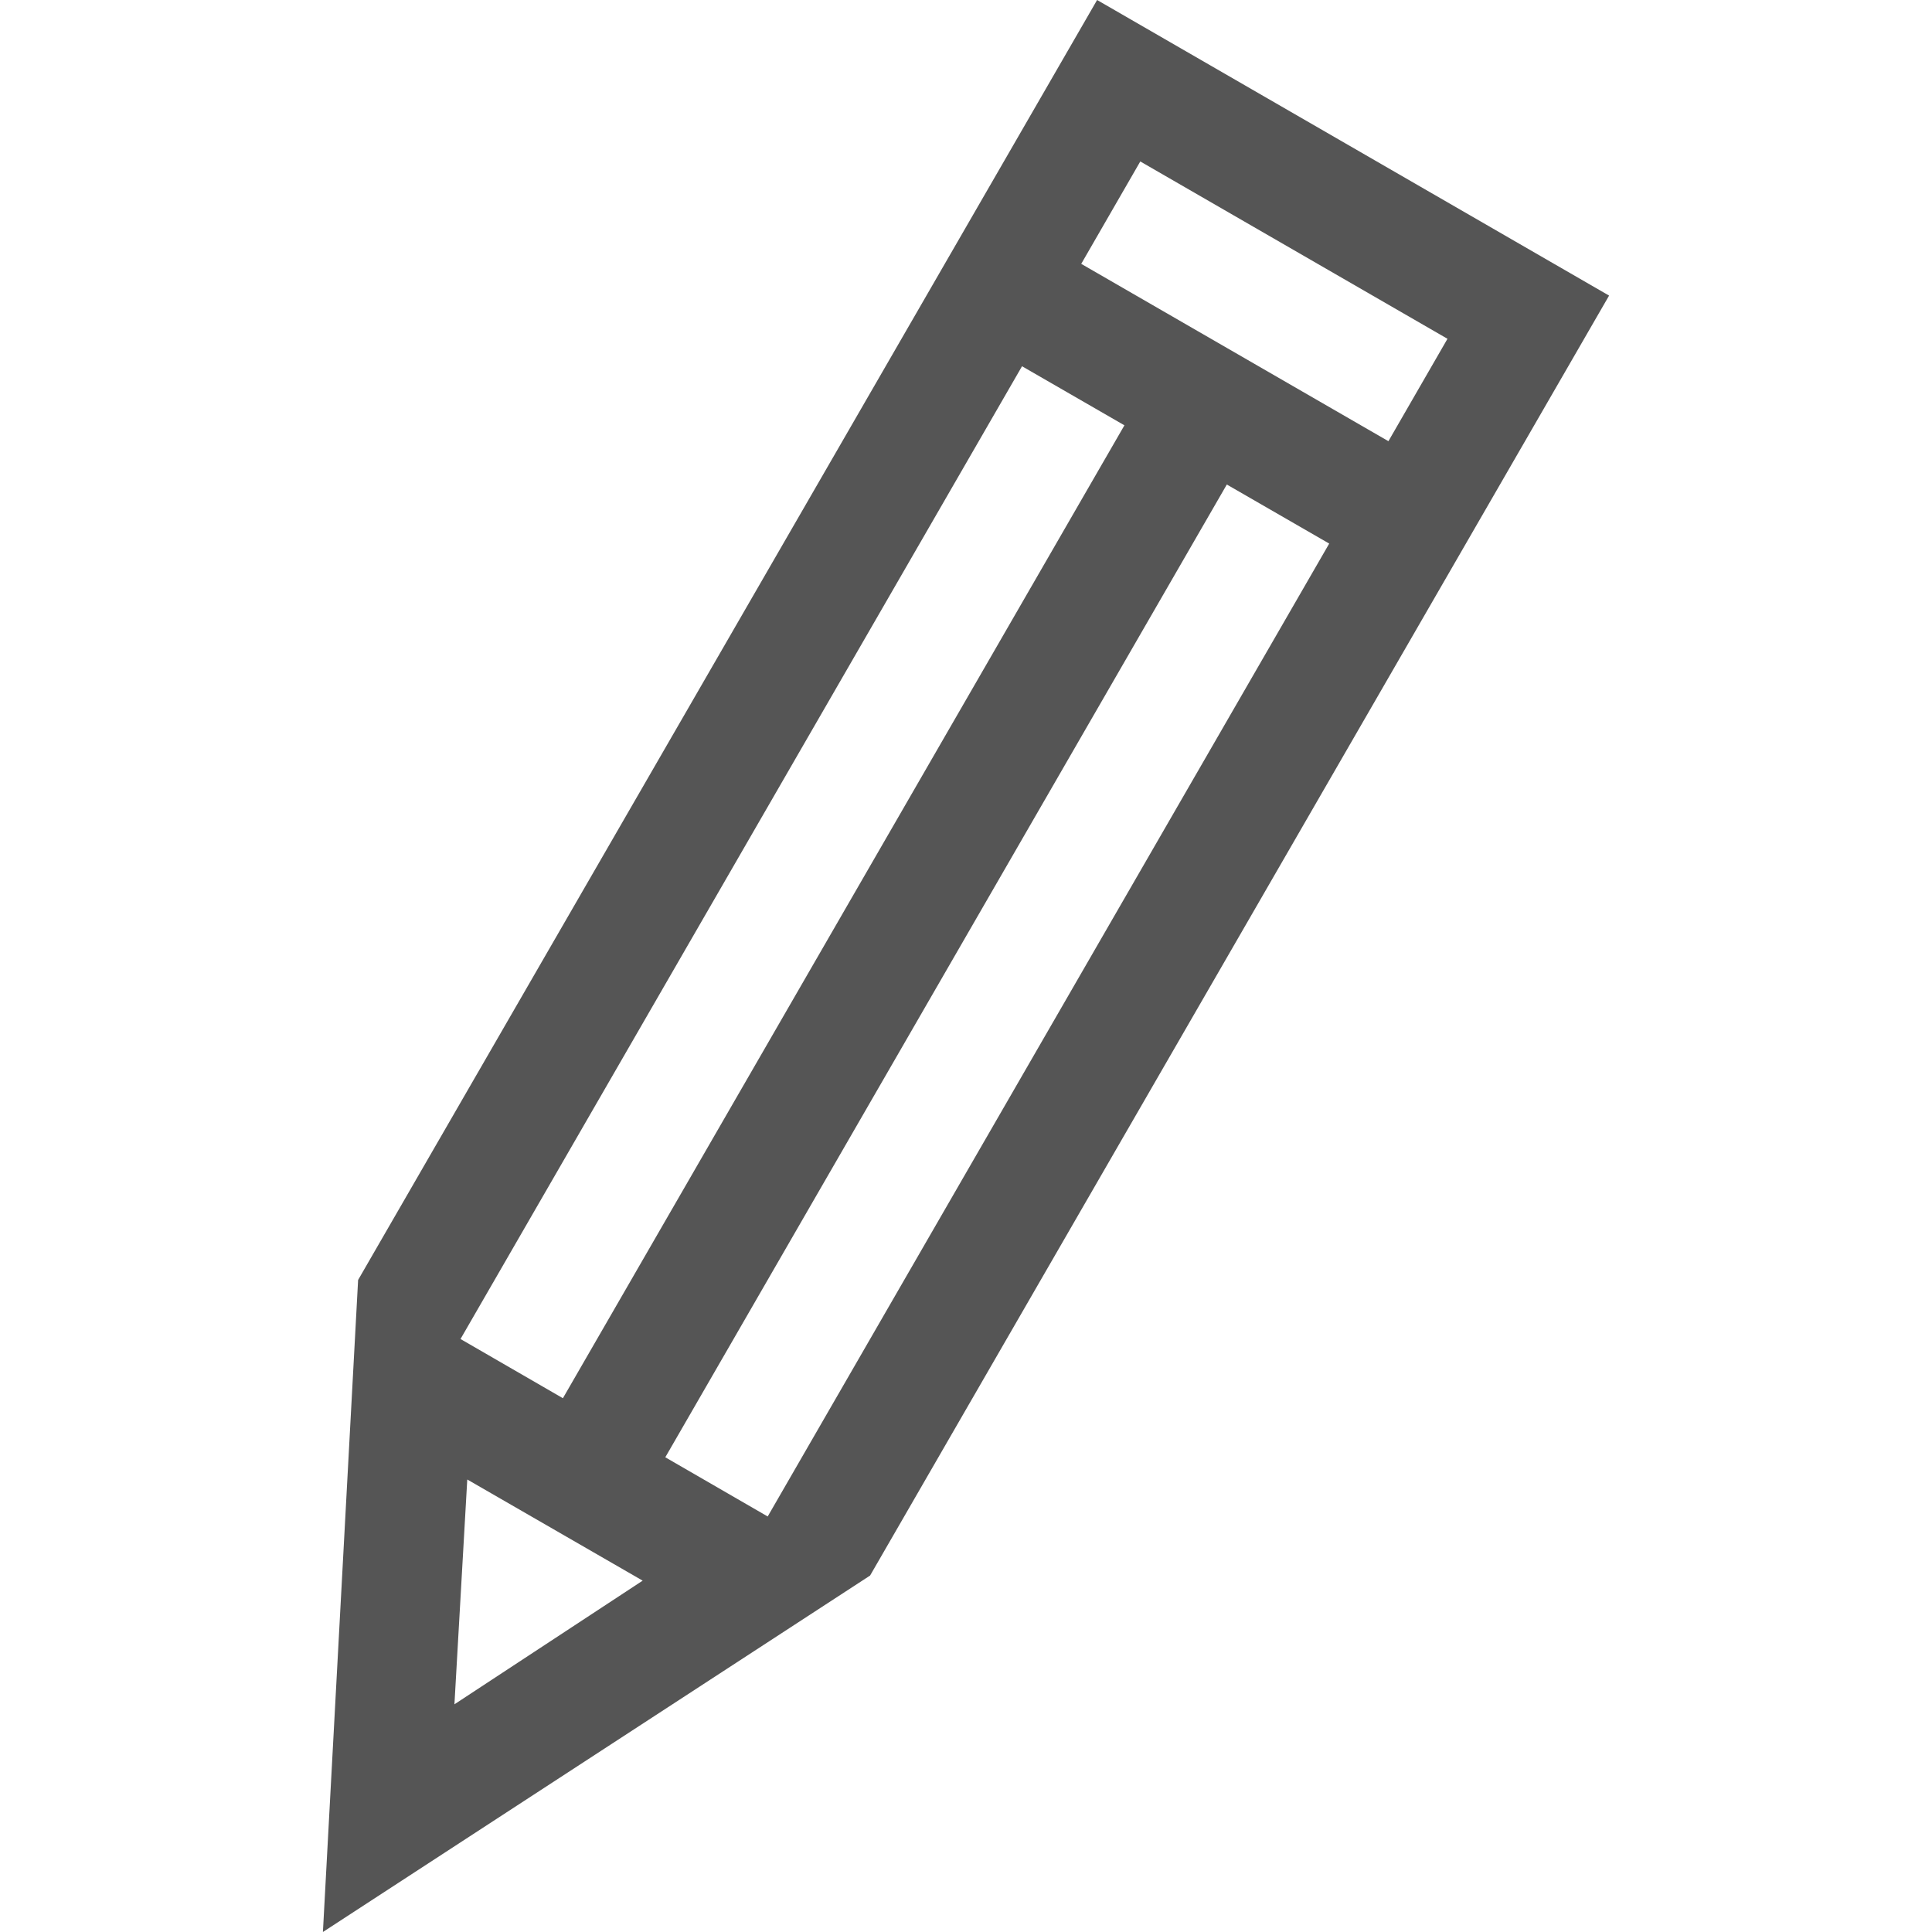
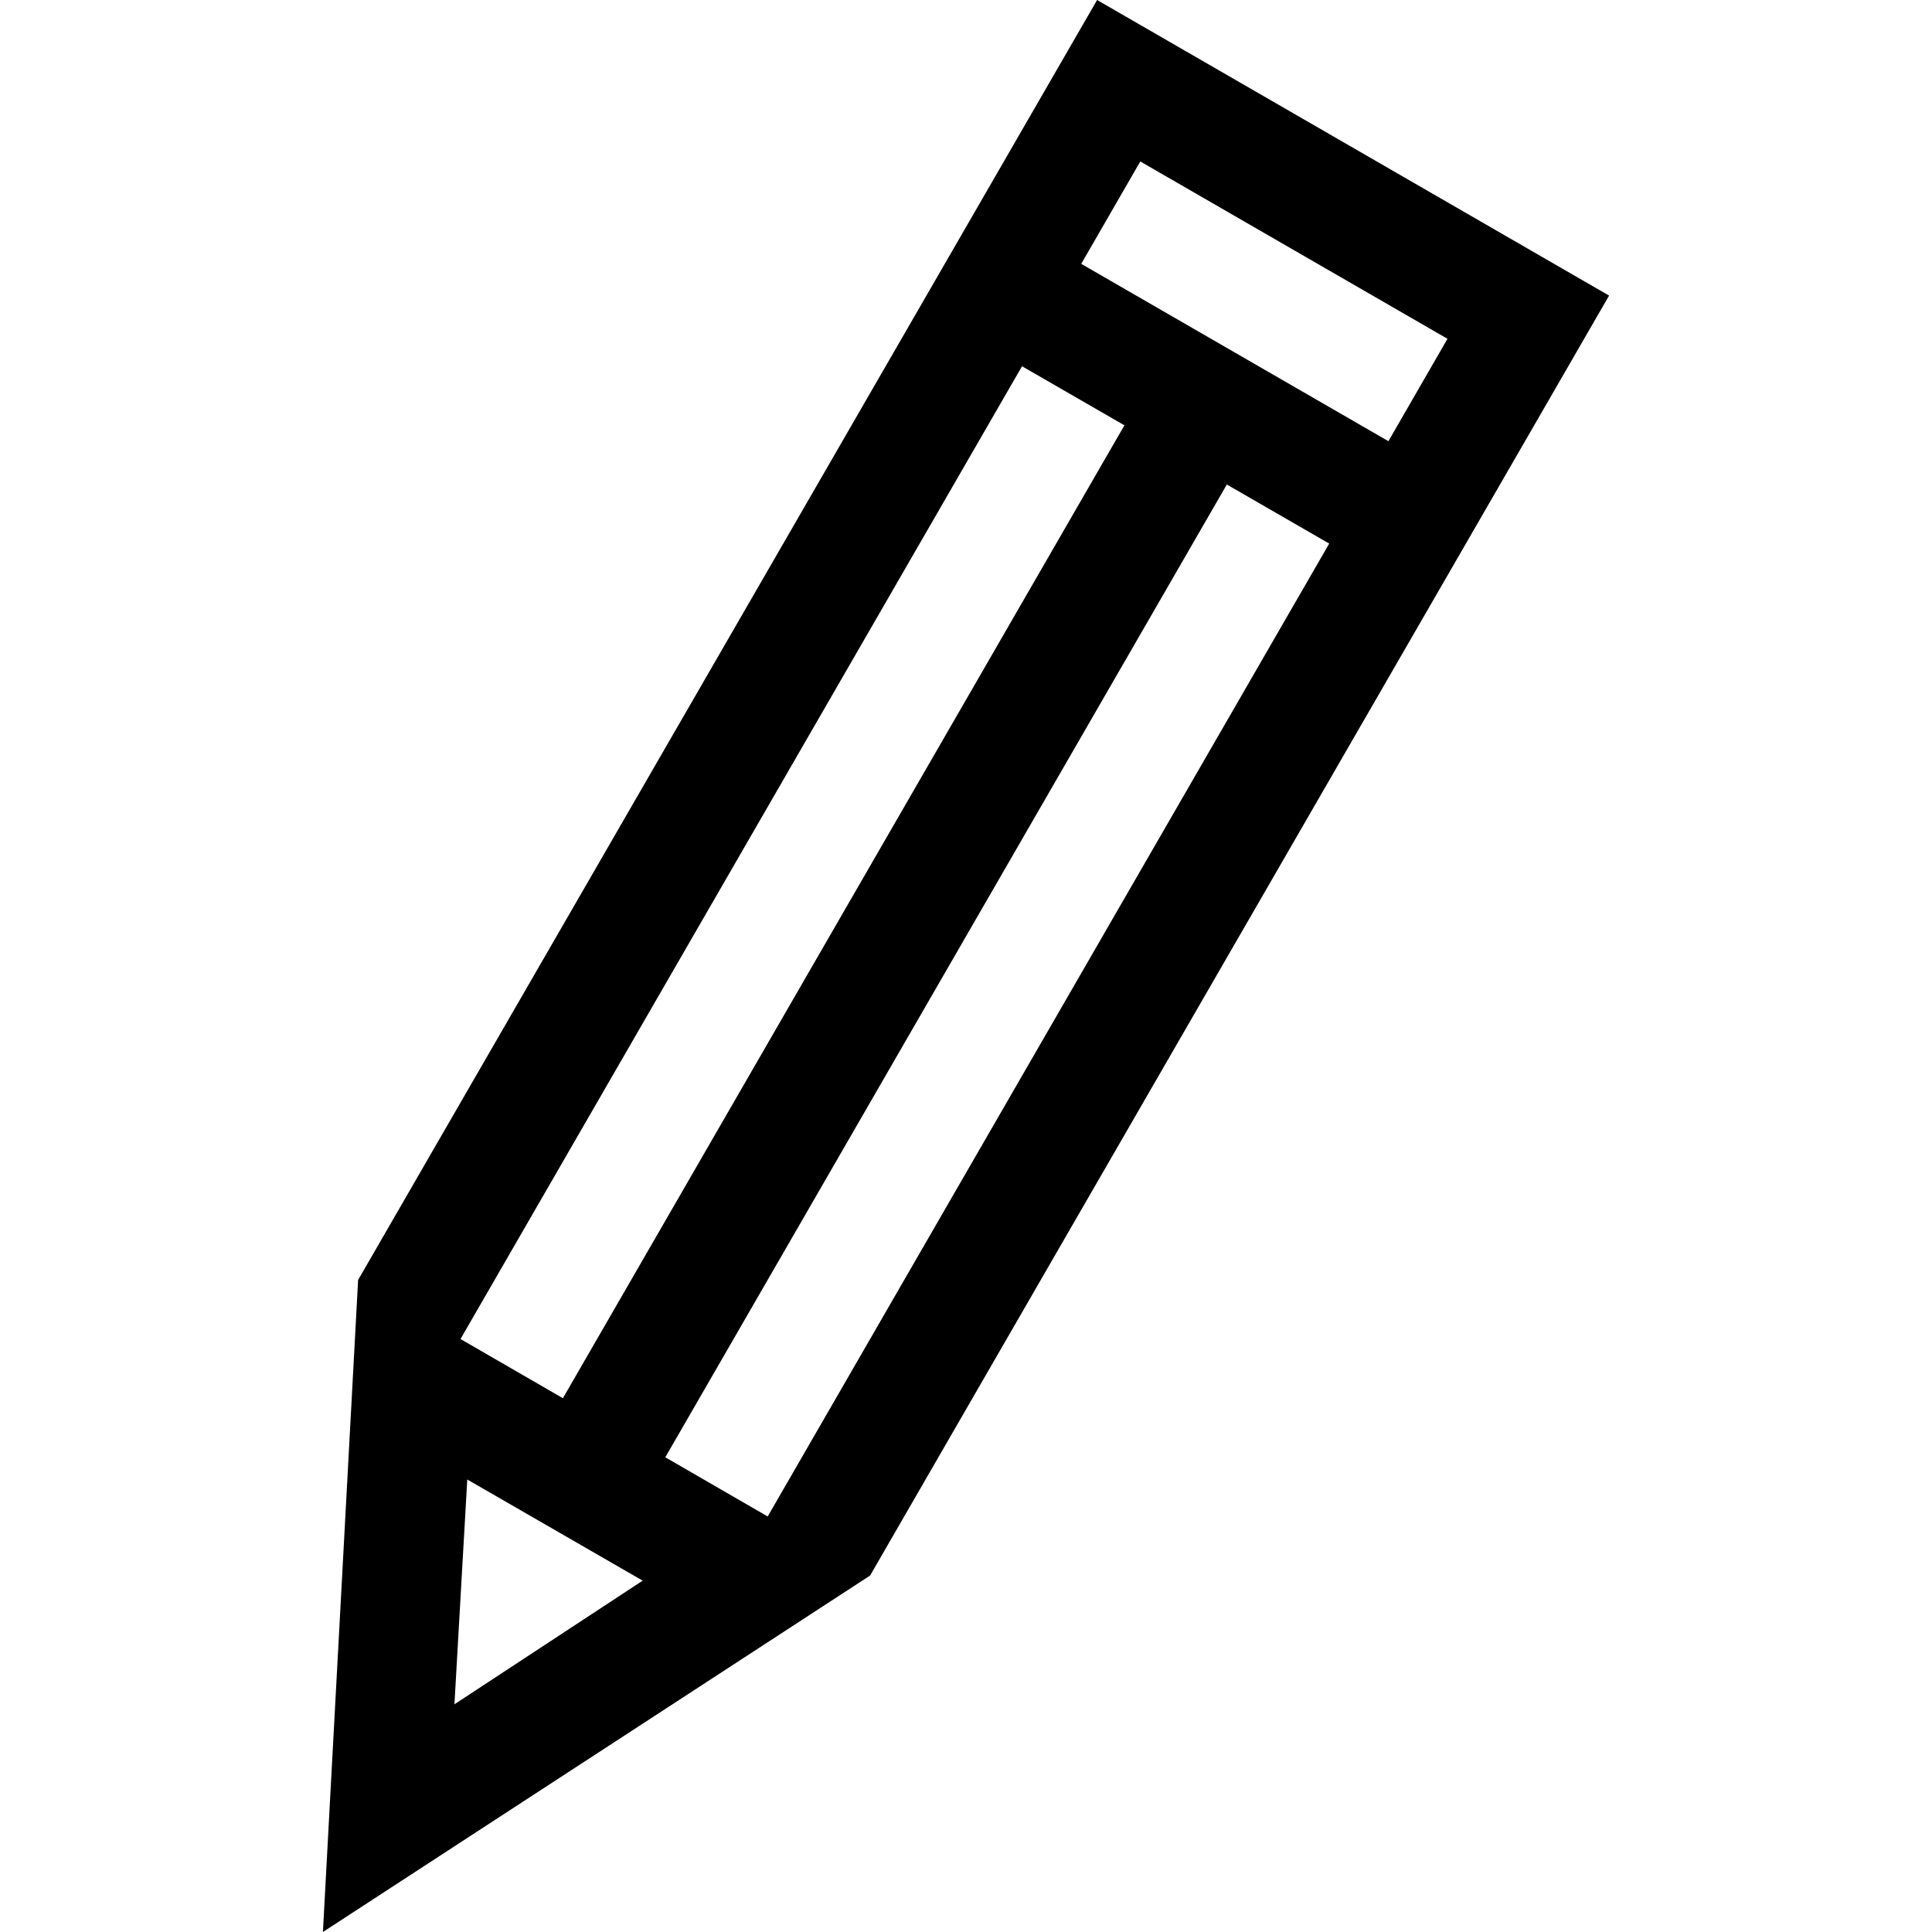
- <svg xmlns="http://www.w3.org/2000/svg" width="14" height="14" viewBox="0 0 14 14" fill="none">
-   <path d="M11.66 2.142L7.95 0L2.595 9.275L2.34 14L6.305 11.417L11.66 2.142ZM10.489 2.455L10.061 3.197L7.835 1.912L8.263 1.17L10.489 2.455ZM8.148 3.082L4.079 10.132L3.337 9.703L7.406 2.654L8.148 3.082ZM3.293 12.35L3.386 10.721L4.657 11.454L3.293 12.35ZM5.563 10.989L4.821 10.56L8.89 3.511L9.632 3.939L5.563 10.989Z" fill="#555555" />
+ <svg xmlns="http://www.w3.org/2000/svg" id="edit" width="14" height="14" viewBox="0 0 14 14">
+   <path d="M11.66 2.142L7.95 0L2.595 9.275L2.34 14L6.305 11.417L11.66 2.142ZM10.489 2.455L10.061 3.197L7.835 1.912L8.263 1.17L10.489 2.455ZM8.148 3.082L4.079 10.132L3.337 9.703L7.406 2.654L8.148 3.082ZM3.293 12.35L3.386 10.721L4.657 11.454L3.293 12.35ZM5.563 10.989L4.821 10.56L8.89 3.511L9.632 3.939L5.563 10.989Z" />
</svg>
